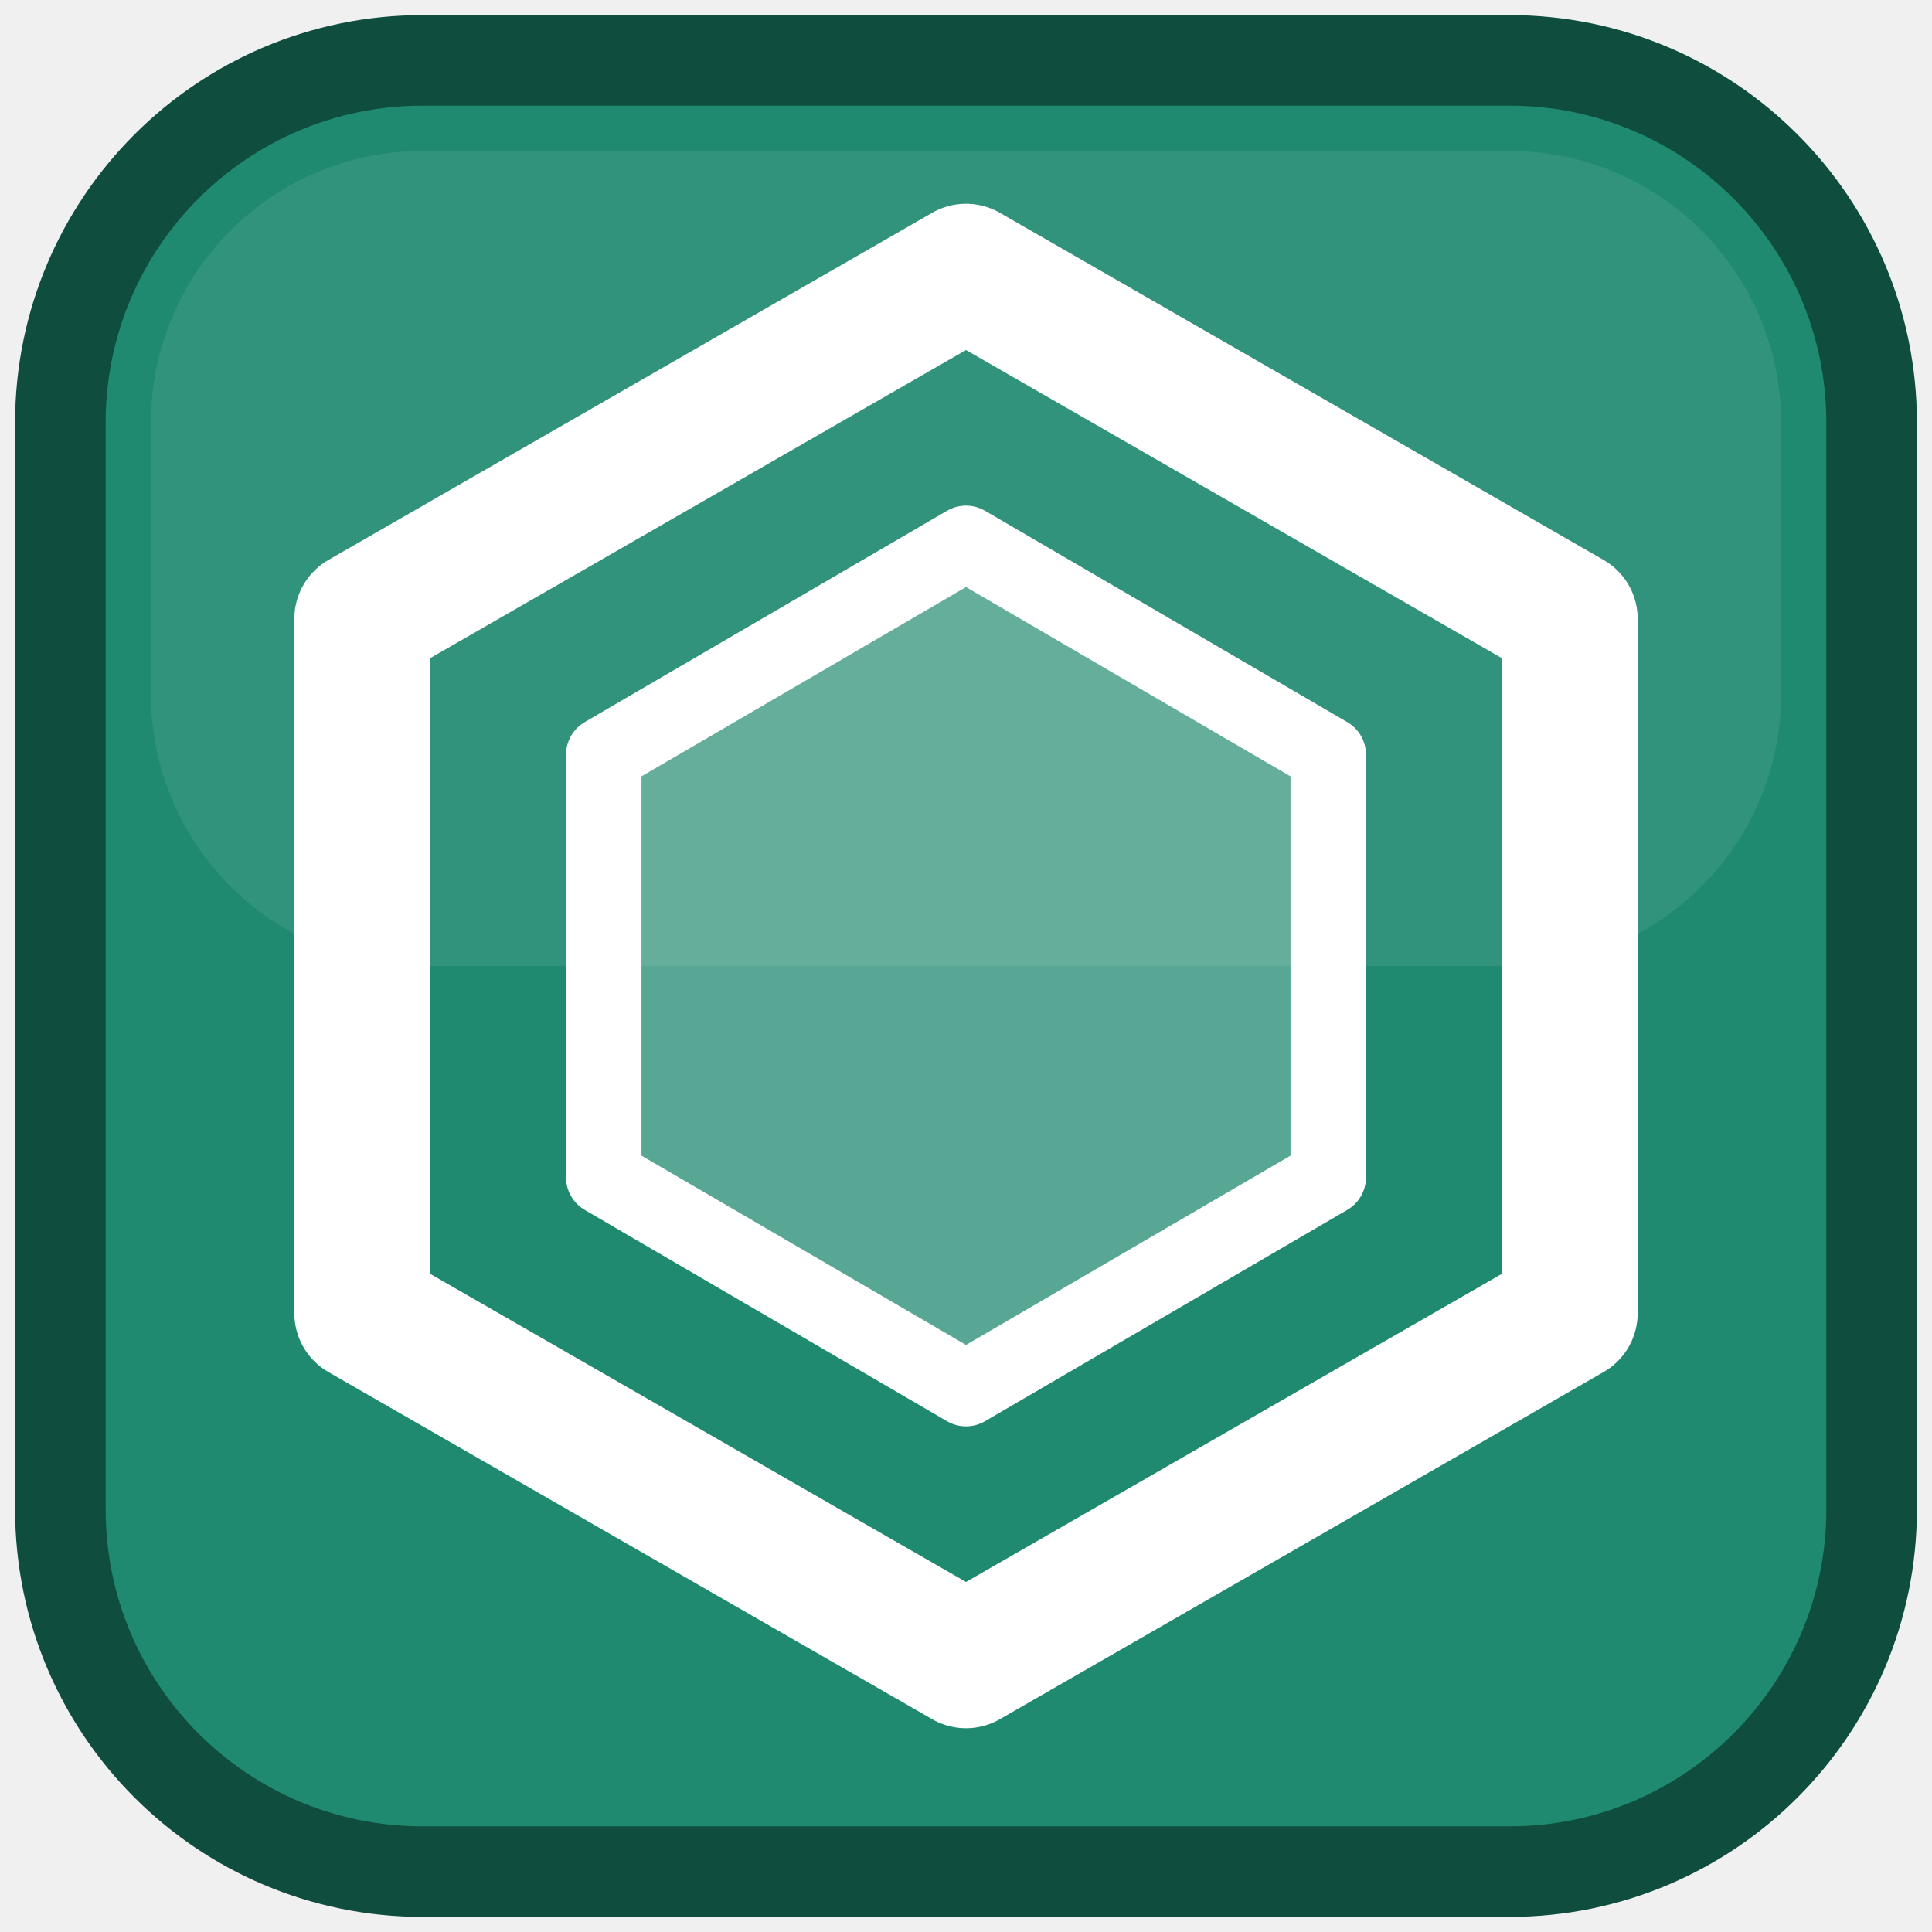
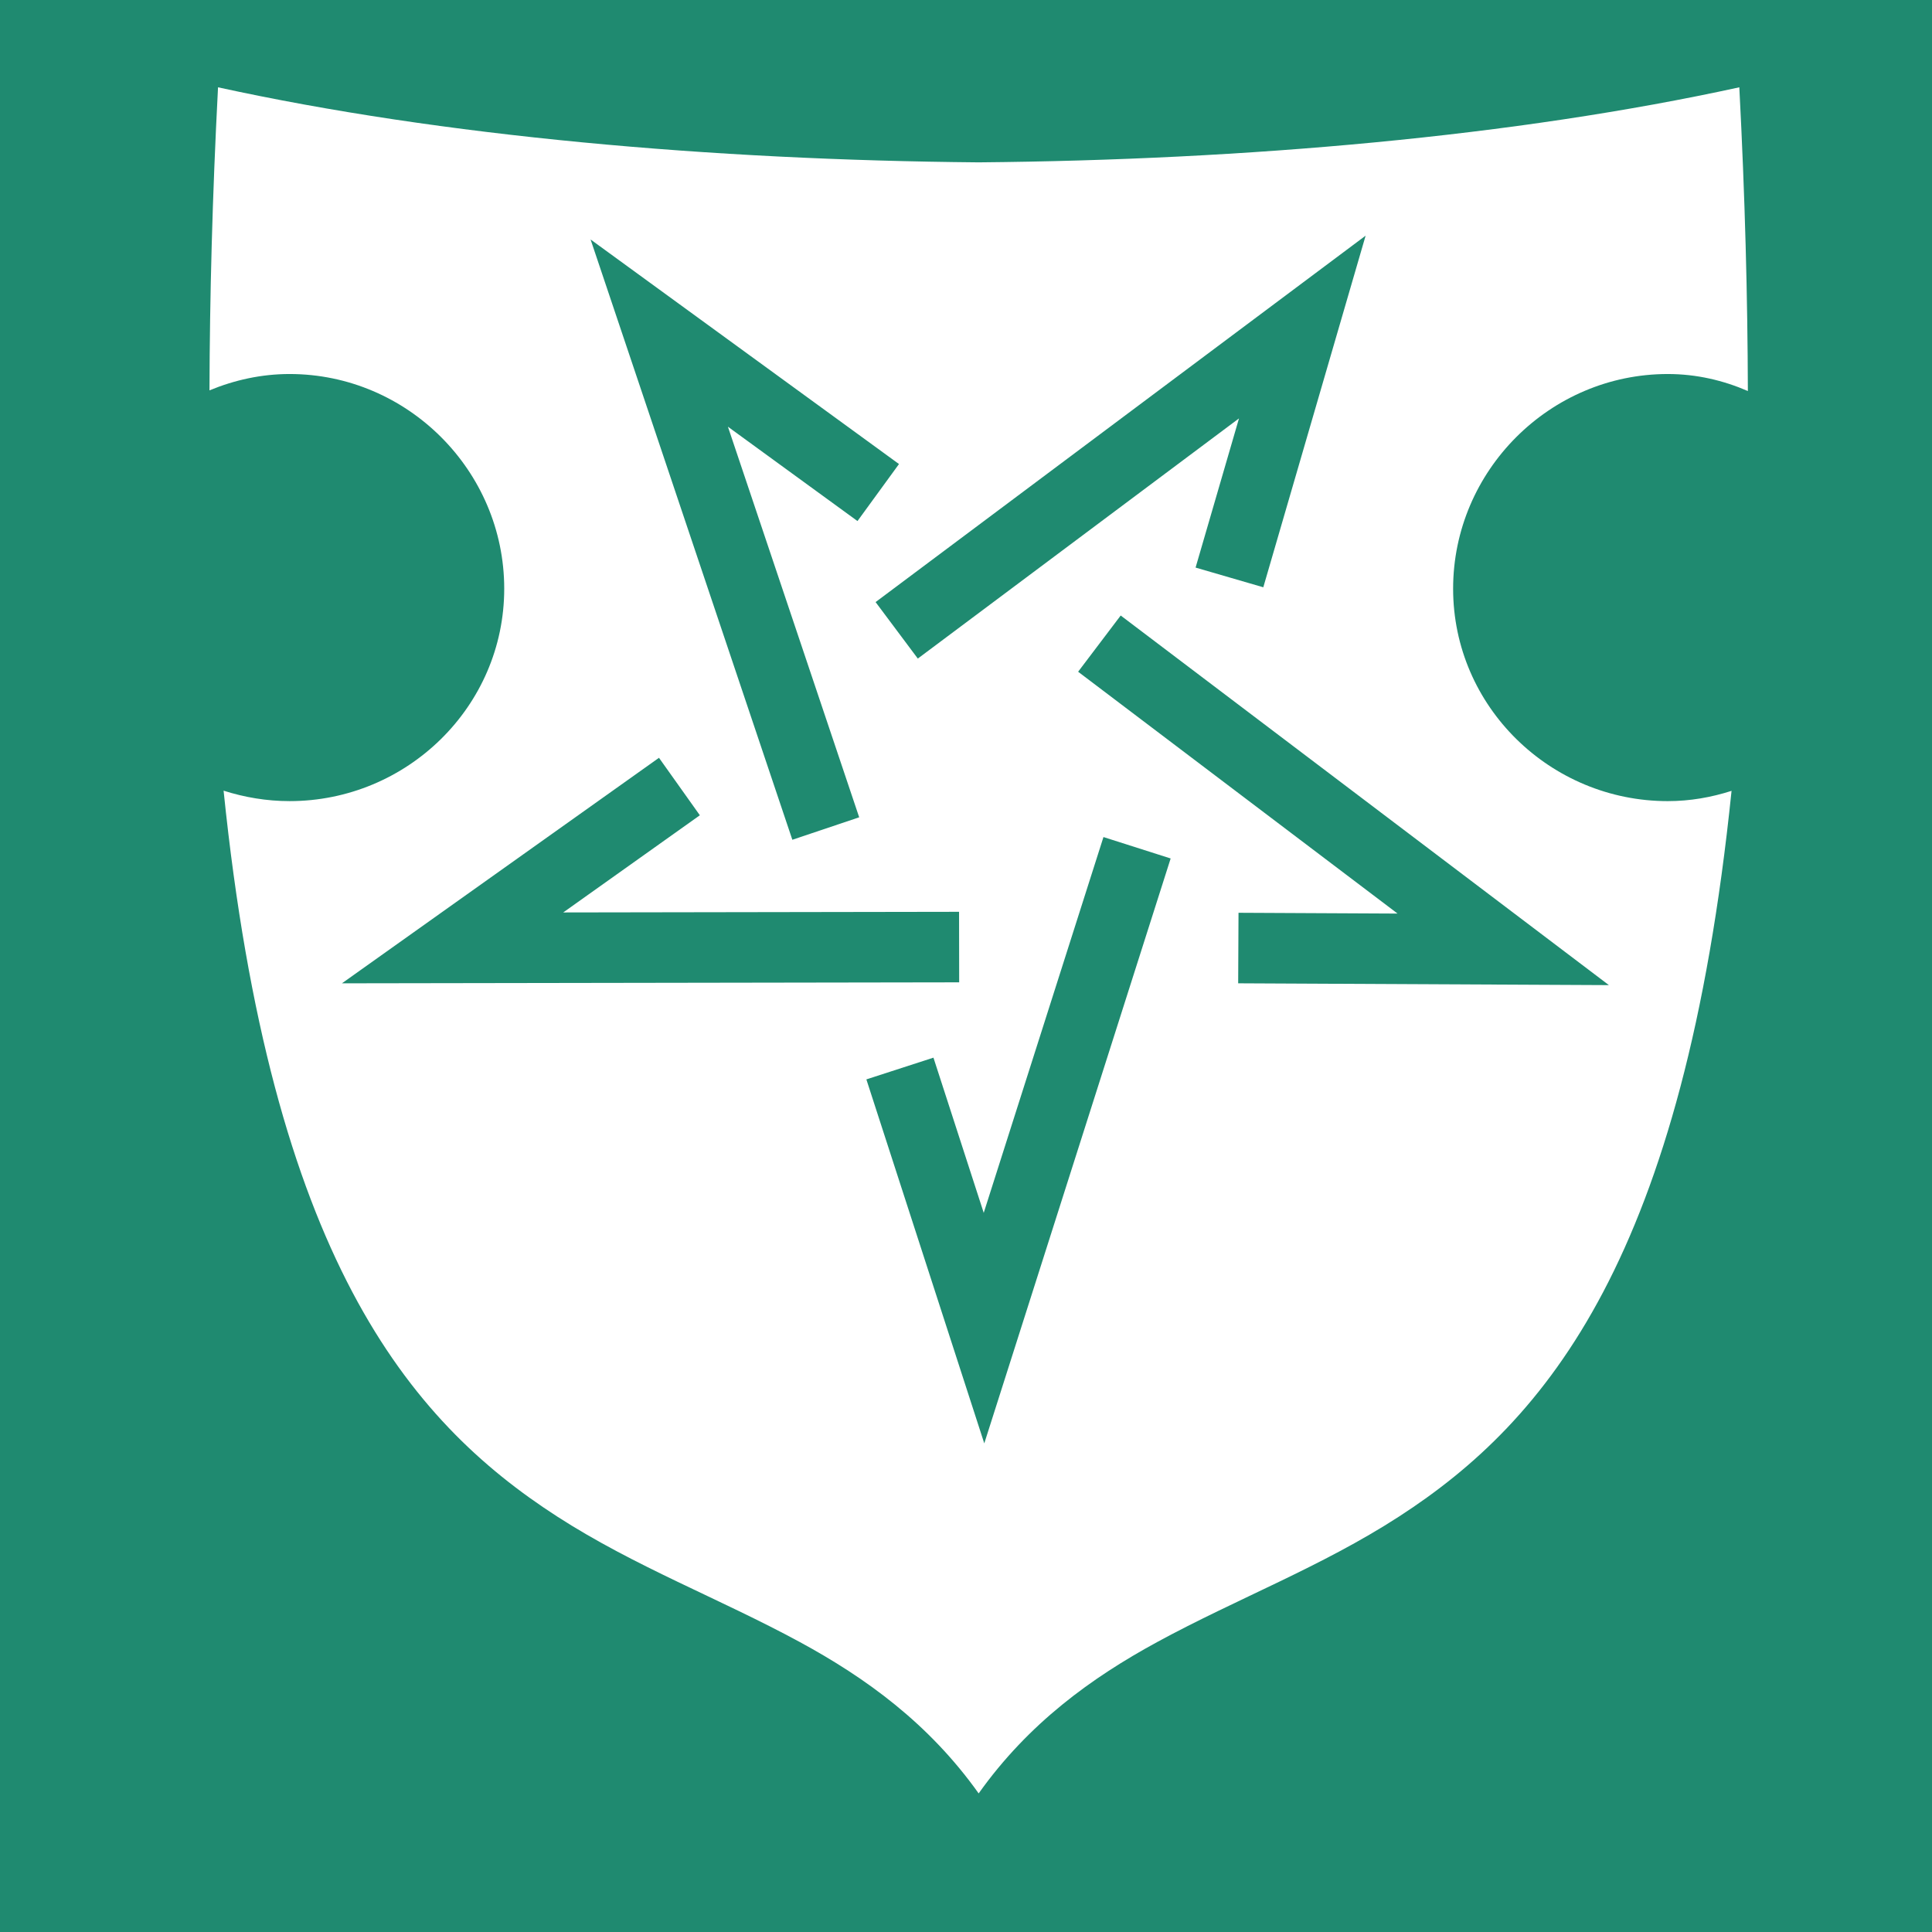
- <svg xmlns="http://www.w3.org/2000/svg" viewBox="0 0 64 64" width="64" height="64">
-   <rect x="2" y="2" width="60" height="60" rx="12" fill="#1f8a70" stroke="#0f4d3e" stroke-width="3" />
-   <rect x="5" y="5" width="54" height="27" rx="9" fill="#fff" fill-opacity="0.08" />
-   <path d="M32 9l20 11.5v23L32 55 12 43.5v-23z" fill="none" stroke="#fff" stroke-width="4.5" stroke-linecap="round" stroke-linejoin="round" />
-   <path d="M32 18l12 7v14l-12 7-12-7V25z" stroke="#fff" stroke-width="2.5" fill="#fff" fill-opacity="0.25" stroke-linejoin="round" />
+ <svg xmlns="http://www.w3.org/2000/svg" viewBox="0 0 512 512">
+   <path fill="#1f8a70" d="M0 0h512v512H0z" />
+   <path fill="#fff" d="M57.78 23.135c-1.517 29.085-2.193 55.608-2.266 80.316 6.56-2.716 13.703-4.333 21.228-4.333 31.245 0 56.883 25.64 56.883 56.887 0 31.246-25.777 56.3-56.883 56.3-6.068 0-11.95-1.003-17.488-2.77C71.906 332.82 108.064 376.35 147.668 401.9c20.677 13.34 42.986 21.7 64.268 33.245 17.444 9.463 34.177 21.525 47.42 40.127 13.23-18.597 29.925-30.658 47.324-40.122 21.226-11.545 43.46-19.904 64.064-33.242 39.46-25.543 75.488-69.07 88.135-192.324-5.32 1.708-10.974 2.723-16.907 2.723-31.107 0-56.88-25.058-56.88-56.3 0-31.244 25.634-56.888 56.88-56.888 7.63 0 14.745 1.697 21.23 4.508-.07-24.757-.745-51.334-2.265-80.49-59.488 13-130.78 19.266-201.5 19.888h-.163c-70.718-.62-142.008-6.888-201.496-19.888zm304.124 39.32l-27.117 93.18-17.945-5.22 11.504-39.532-85.116 63.646-11.19-14.97 129.864-97.105zm-205.394 1.01l81.732 59.512-11 15.107-34.338-25.004 34.79 103.514-17.714 5.955-53.47-159.085zm140.486 99.652l129.383 97.95-98.25-.48.09-18.69 42.15.208-84.653-64.087 11.28-14.9zm-122.357 37.71l10.83 15.228-36.206 25.754 104.898-.17.03 18.69-163.577.262 84.024-59.766zm117.79 21l17.806 5.675-49.39 155.008-31.248-96.46 17.777-5.76 13.324 41.124 31.73-99.586z" />
</svg>
